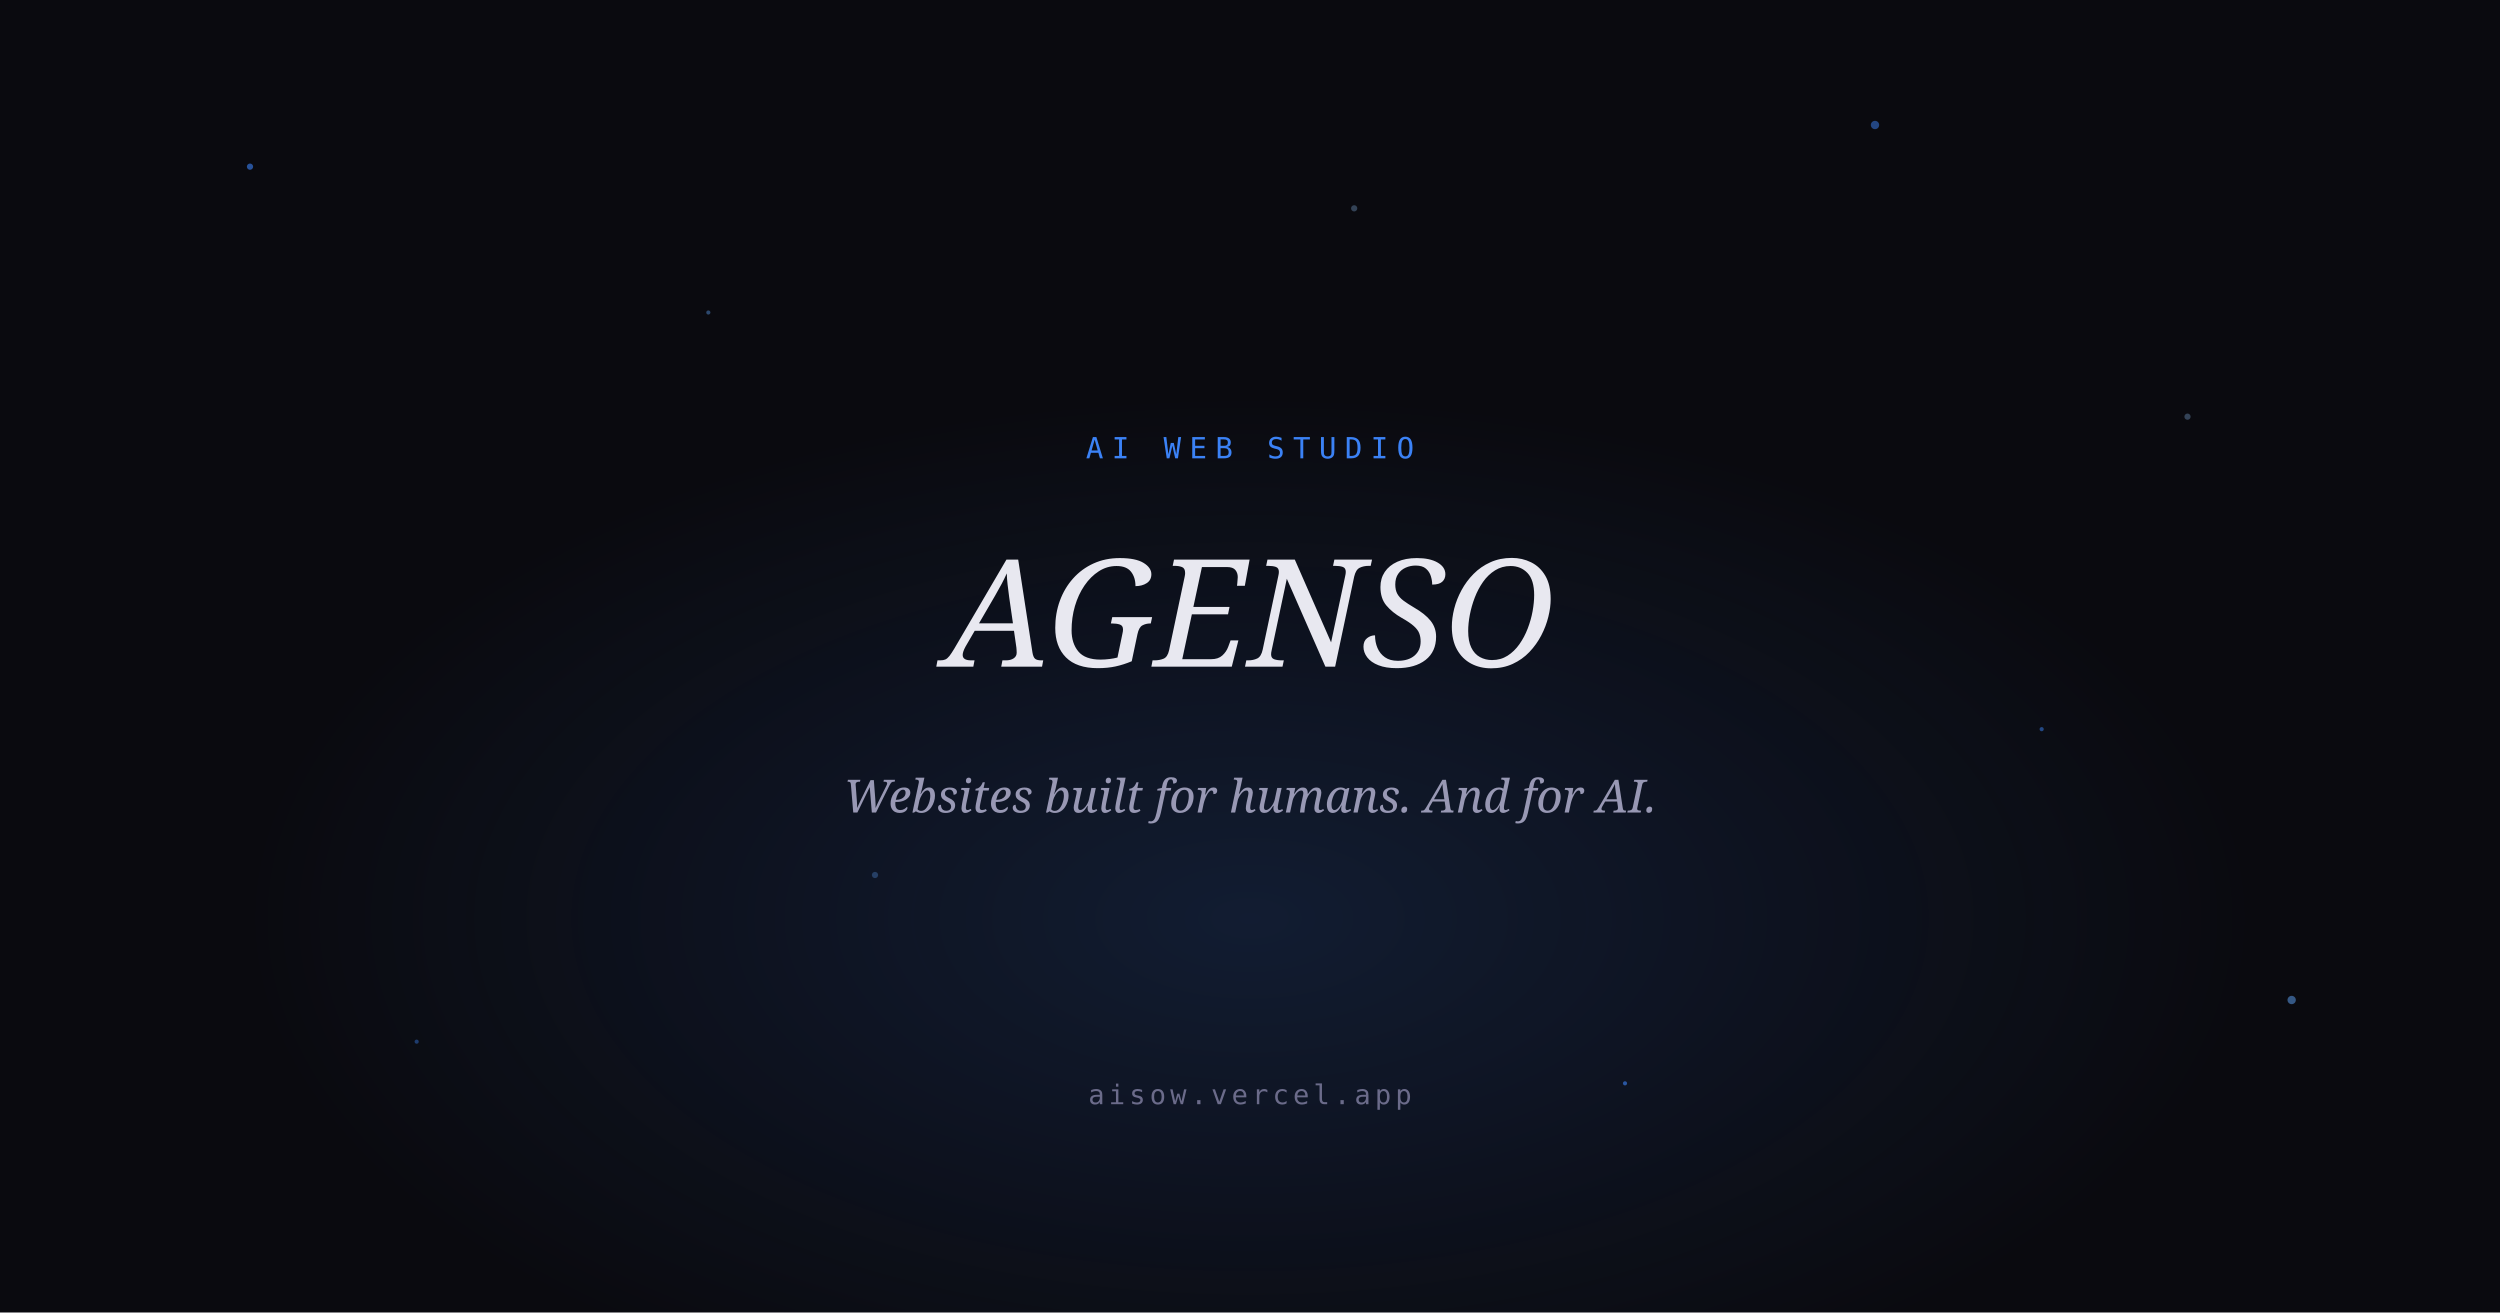
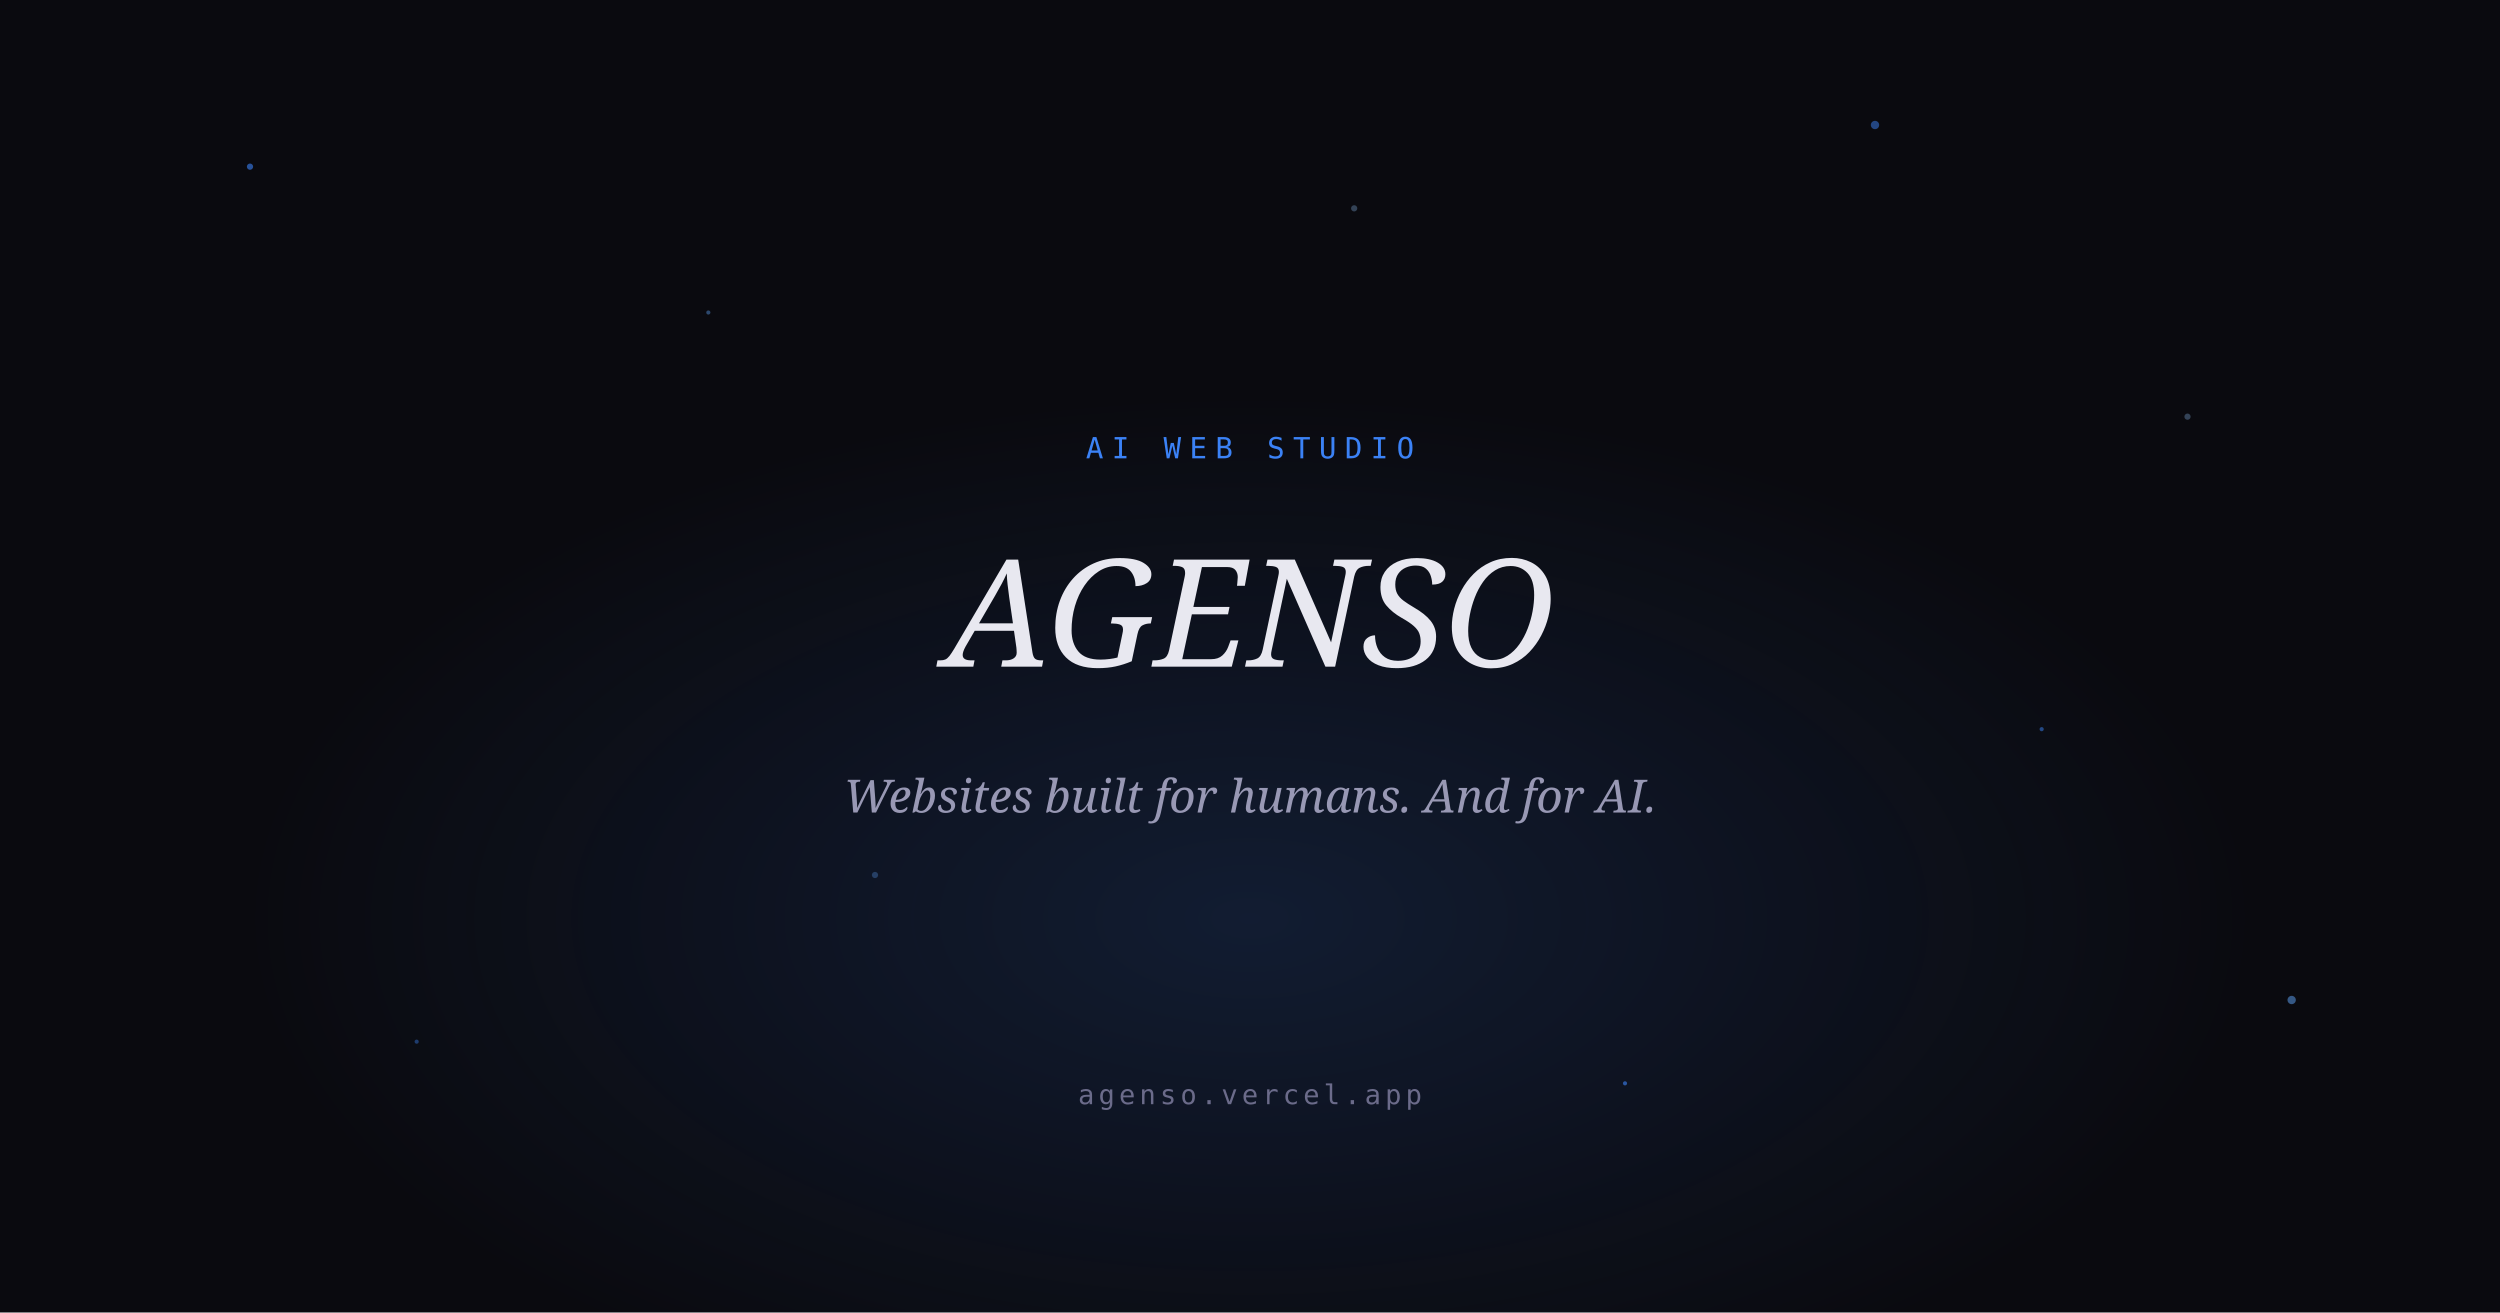
<svg xmlns="http://www.w3.org/2000/svg" width="1200" height="630" viewBox="0 0 1200 630">
  <rect width="1200" height="630" fill="#0a0a0f" />
  <circle cx="120" cy="80" r="1.5" fill="#3b82f6" opacity="0.6" />
  <circle cx="340" cy="150" r="1" fill="#60a5fa" opacity="0.4" />
  <circle cx="900" cy="60" r="2" fill="#3b82f6" opacity="0.5" />
  <circle cx="1050" cy="200" r="1.5" fill="#93c5fd" opacity="0.3" />
  <circle cx="200" cy="500" r="1" fill="#3b82f6" opacity="0.4" />
  <circle cx="1100" cy="480" r="2" fill="#60a5fa" opacity="0.5" />
  <circle cx="650" cy="100" r="1.5" fill="#93c5fd" opacity="0.3" />
  <circle cx="780" cy="520" r="1" fill="#3b82f6" opacity="0.6" />
  <circle cx="420" cy="420" r="1.5" fill="#60a5fa" opacity="0.3" />
  <circle cx="980" cy="350" r="1" fill="#3b82f6" opacity="0.5" />
  <radialGradient id="glow" cx="50%" cy="70%" r="40%">
    <stop offset="0%" stop-color="#3b82f6" stop-opacity="0.15" />
    <stop offset="100%" stop-color="#3b82f6" stop-opacity="0" />
  </radialGradient>
  <rect width="1200" height="630" fill="url(#glow)" />
  <text x="600" y="220" font-family="monospace" font-size="14" fill="#3b82f6" text-anchor="middle" letter-spacing="4">AI WEB STUDIO</text>
  <text x="600" y="320" font-family="Georgia, serif" font-size="72" fill="#e8e8f0" text-anchor="middle" font-style="italic">AGENSO</text>
  <text x="600" y="390" font-family="Georgia, serif" font-size="22" fill="#9898b4" text-anchor="middle" font-style="italic">Websites built for humans. And for AI.</text>
-   <text x="600" y="530" font-family="monospace" font-size="13" fill="#6b6b8a" text-anchor="middle" letter-spacing="2">aisow.vercel.app</text>
+   <text x="600" y="530" font-family="monospace" font-size="13" fill="#6b6b8a" text-anchor="middle" letter-spacing="2">agenso.vercel.app</text>
</svg>
